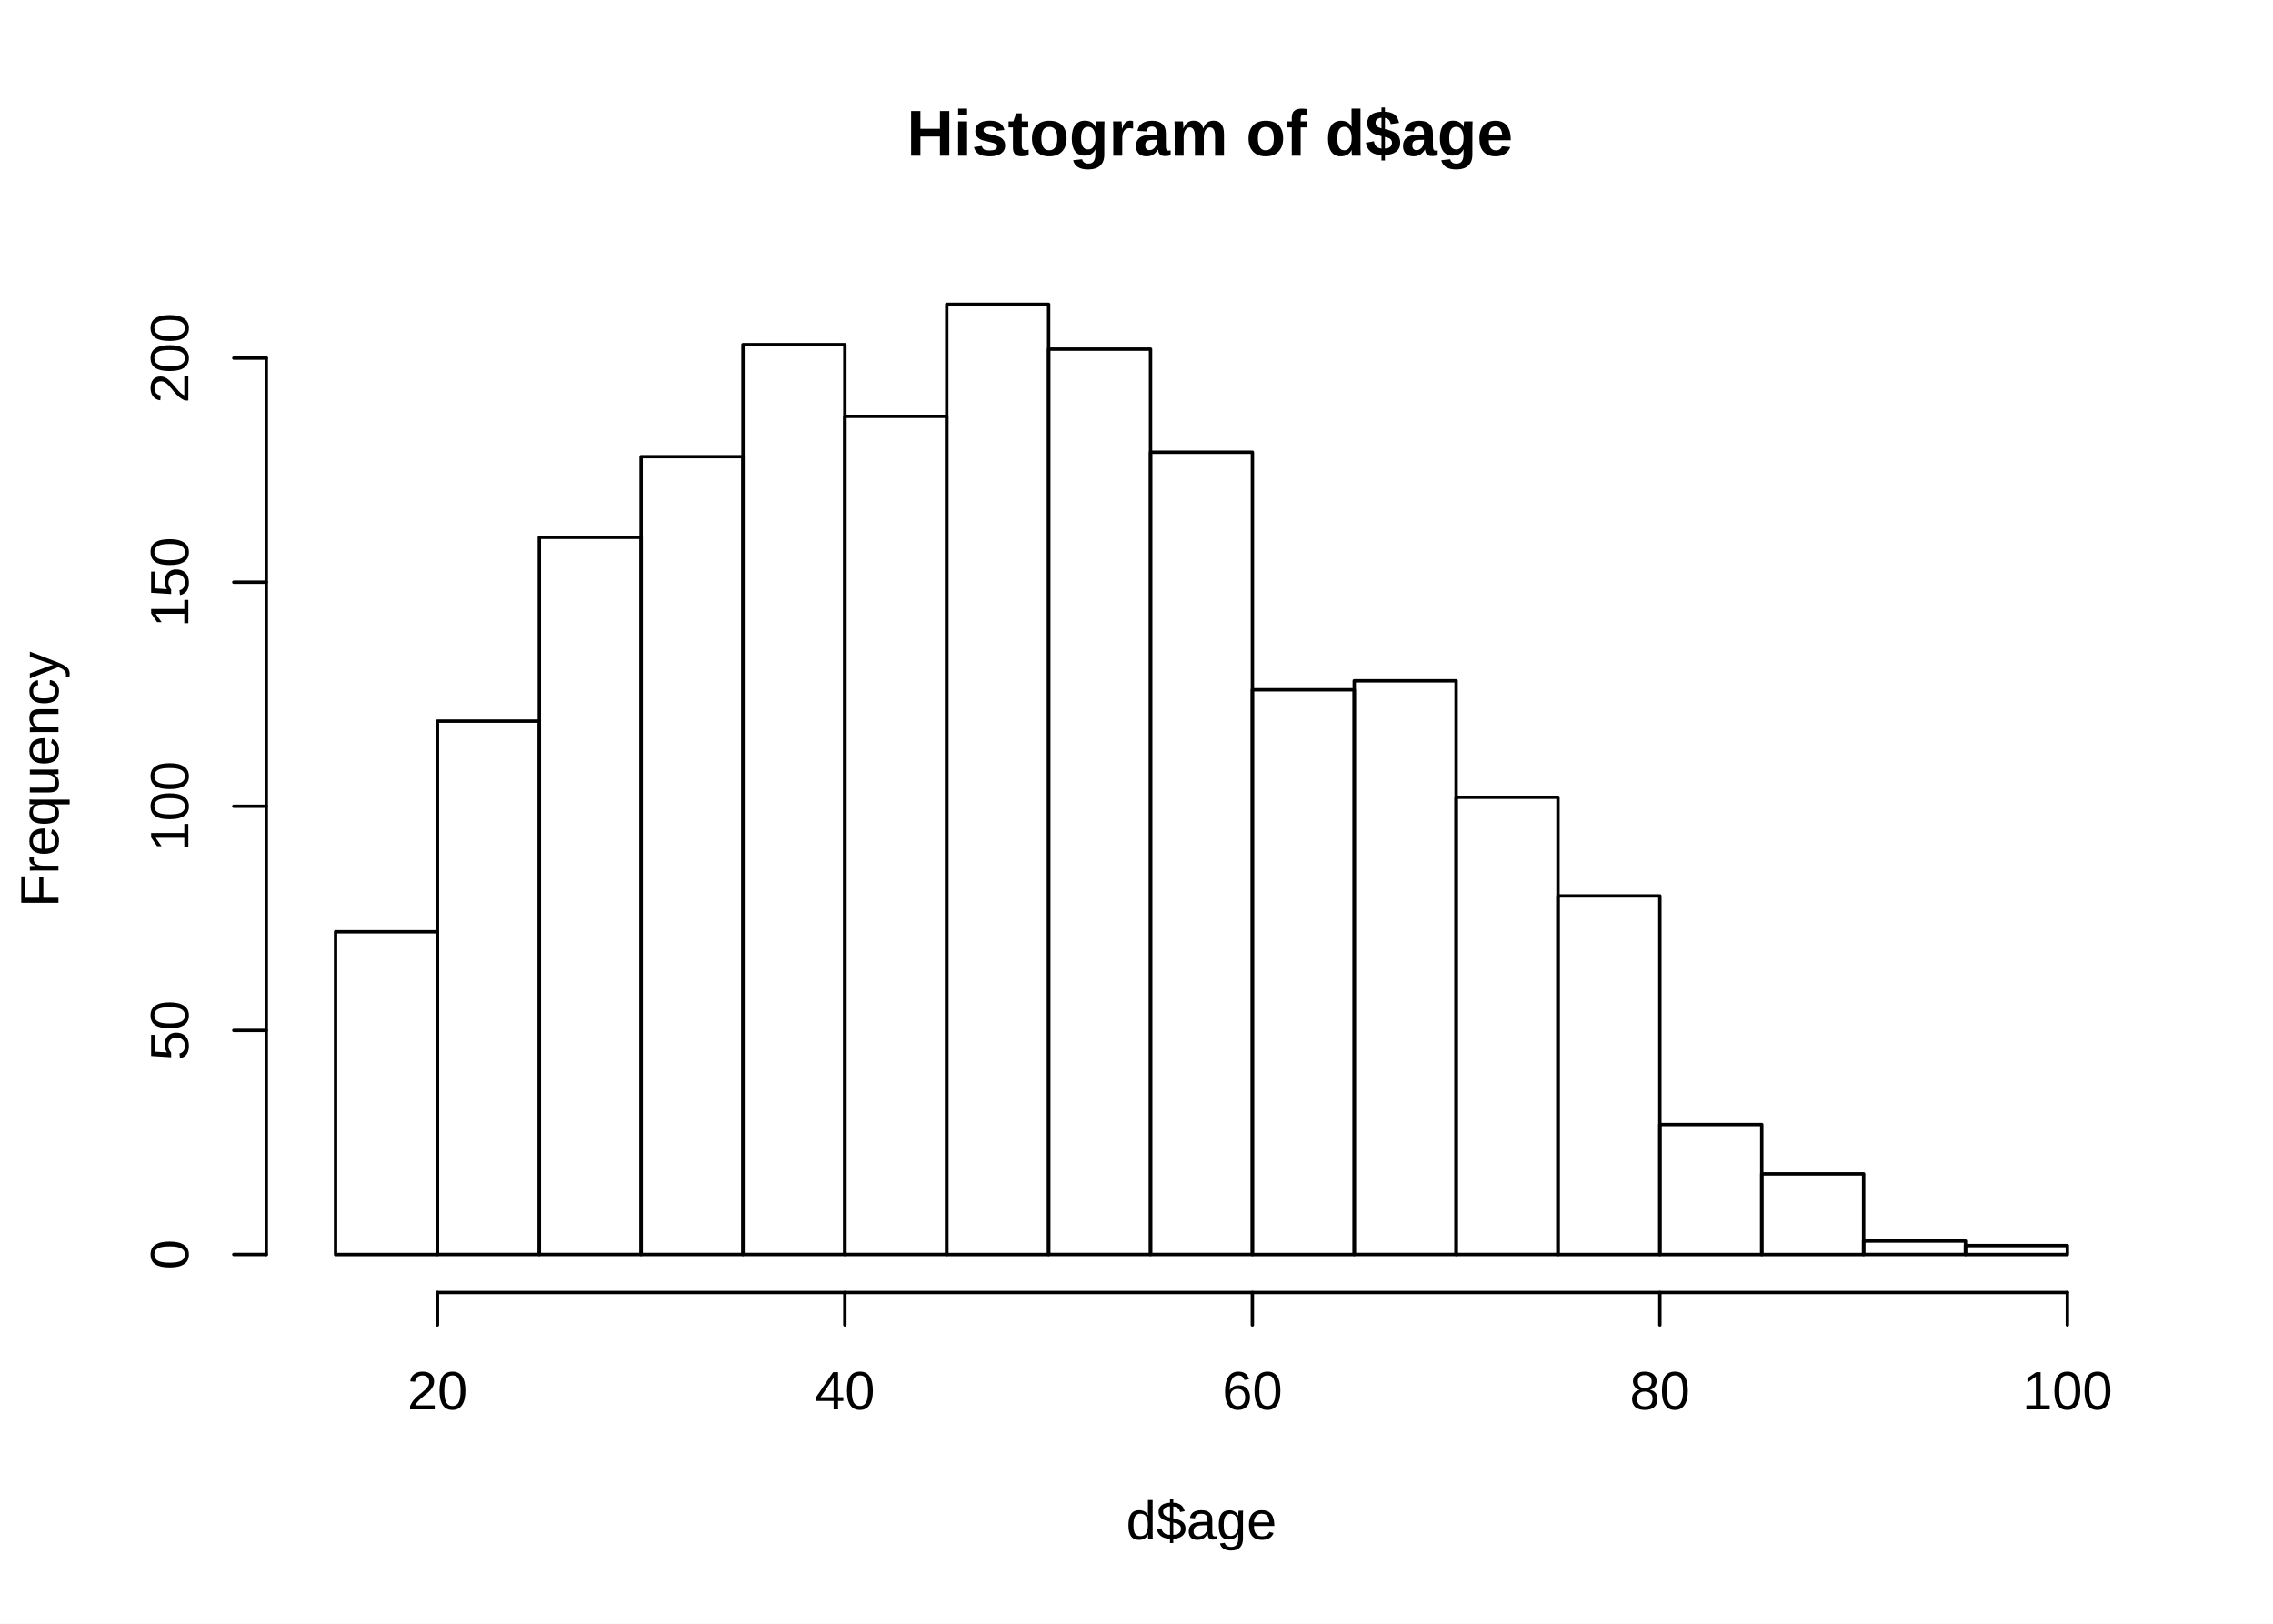
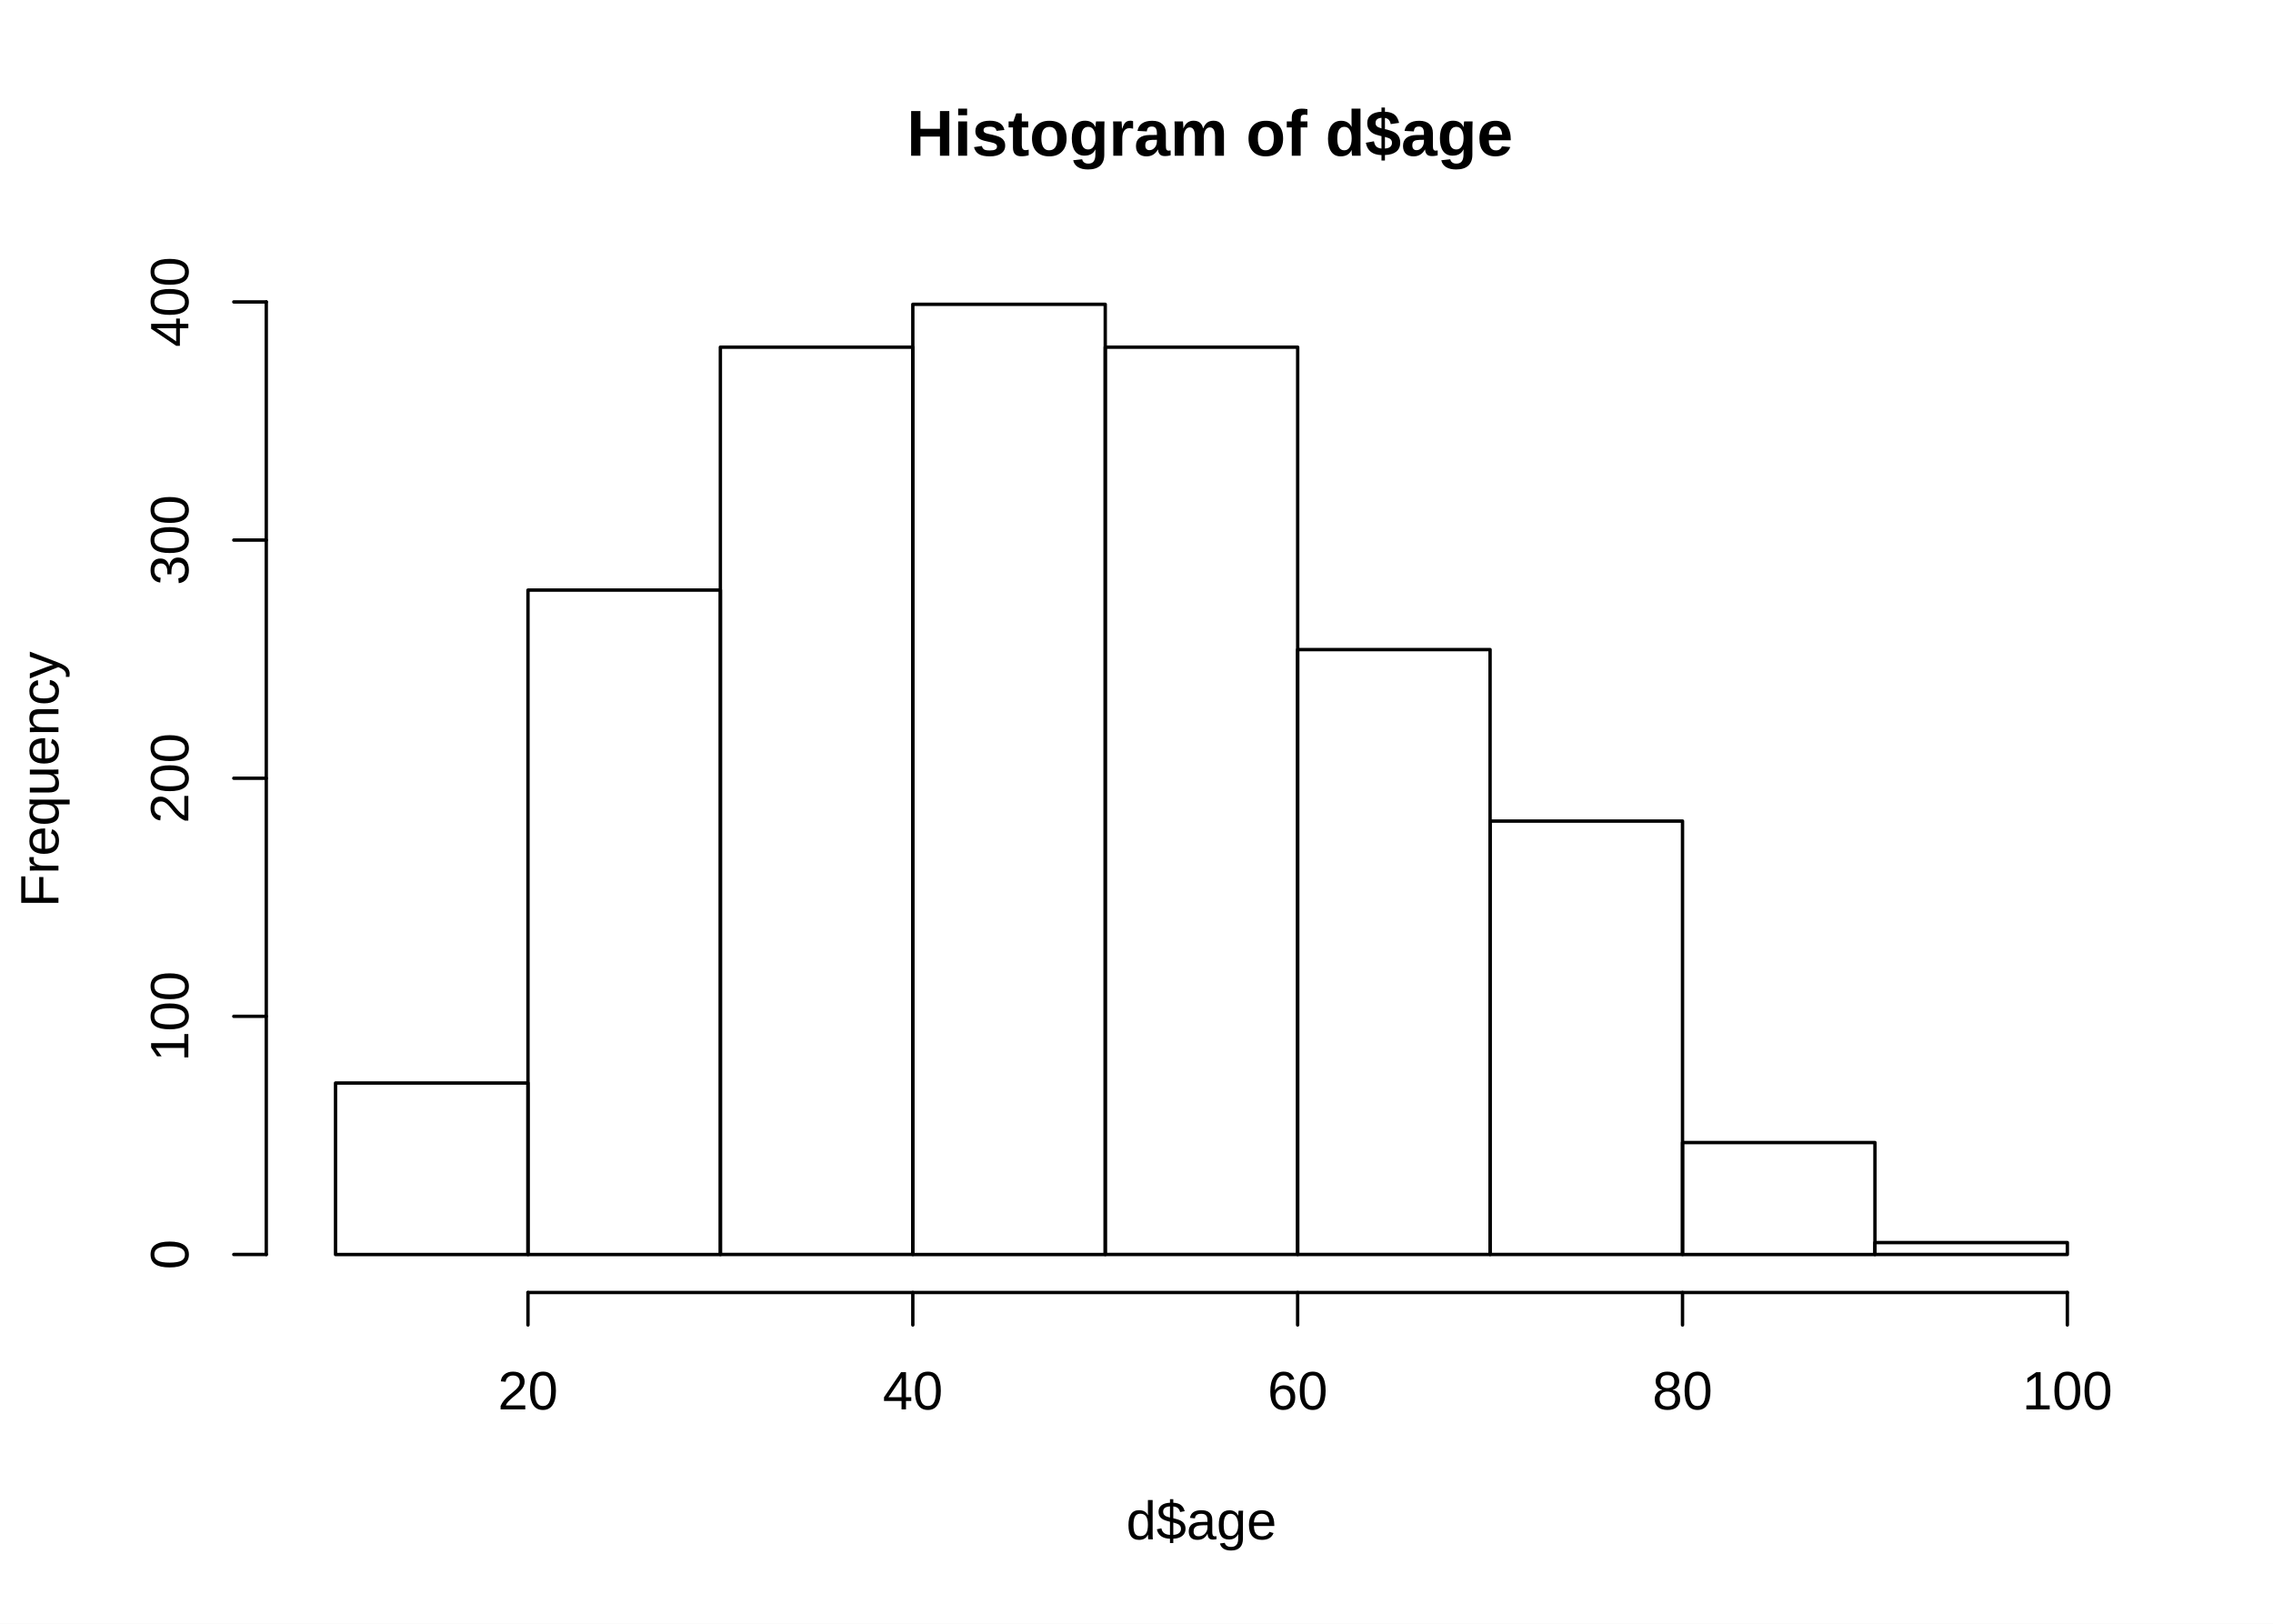
<svg xmlns="http://www.w3.org/2000/svg" viewBox="0 0 504.00 360.00">
  <defs>
    <style type="text/css">
    line, polyline, path, rect, circle {
      fill: none;
      stroke: #000000;
      stroke-linecap: round;
      stroke-linejoin: round;
      stroke-miterlimit: 10.00;
    }
  </style>
  </defs>
  <rect width="100%" height="100%" style="stroke: none; fill: #FFFFFF;" />
  <text x="201.06" y="34.53" style="font-size: 14.40px; font-weight: bold; font-family: Arial;" textLength="130.69px" lengthAdjust="spacingAndGlyphs">Histogram of d$age</text>
  <text x="249.72" y="341.28" style="font-size: 12.00px; font-family: Arial;" textLength="33.37px" lengthAdjust="spacingAndGlyphs">d$age</text>
  <text transform="translate(12.96,201.15) rotate(-90)" style="font-size: 12.00px; font-family: Arial;" textLength="56.70px" lengthAdjust="spacingAndGlyphs">Frequency</text>
-   <line x1="96.99" y1="286.56" x2="458.40" y2="286.56" style="stroke-width: 0.75;" />
-   <line x1="96.99" y1="286.56" x2="96.99" y2="293.76" style="stroke-width: 0.75;" />
-   <line x1="187.34" y1="286.56" x2="187.34" y2="293.76" style="stroke-width: 0.75;" />
-   <line x1="277.69" y1="286.56" x2="277.69" y2="293.76" style="stroke-width: 0.75;" />
-   <line x1="368.05" y1="286.56" x2="368.05" y2="293.76" style="stroke-width: 0.75;" />
+   <line x1="117.07" y1="286.56" x2="458.40" y2="286.56" style="stroke-width: 0.75;" />
+   <line x1="117.07" y1="286.56" x2="117.07" y2="293.76" style="stroke-width: 0.75;" />
+   <line x1="202.40" y1="286.56" x2="202.40" y2="293.76" style="stroke-width: 0.75;" />
+   <line x1="287.73" y1="286.56" x2="287.73" y2="293.76" style="stroke-width: 0.75;" />
+   <line x1="373.07" y1="286.56" x2="373.07" y2="293.76" style="stroke-width: 0.75;" />
  <line x1="458.40" y1="286.56" x2="458.40" y2="293.76" style="stroke-width: 0.75;" />
-   <text x="90.31" y="312.48" style="font-size: 12.00px; font-family: Arial;" textLength="13.35px" lengthAdjust="spacingAndGlyphs">20</text>
-   <text x="180.67" y="312.48" style="font-size: 12.00px; font-family: Arial;" textLength="13.35px" lengthAdjust="spacingAndGlyphs">40</text>
-   <text x="271.02" y="312.48" style="font-size: 12.00px; font-family: Arial;" textLength="13.35px" lengthAdjust="spacingAndGlyphs">60</text>
-   <text x="361.37" y="312.48" style="font-size: 12.00px; font-family: Arial;" textLength="13.35px" lengthAdjust="spacingAndGlyphs">80</text>
+   <text x="110.39" y="312.48" style="font-size: 12.00px; font-family: Arial;" textLength="13.35px" lengthAdjust="spacingAndGlyphs">20</text>
+   <text x="195.73" y="312.48" style="font-size: 12.00px; font-family: Arial;" textLength="13.35px" lengthAdjust="spacingAndGlyphs">40</text>
+   <text x="281.06" y="312.48" style="font-size: 12.00px; font-family: Arial;" textLength="13.35px" lengthAdjust="spacingAndGlyphs">60</text>
+   <text x="366.39" y="312.48" style="font-size: 12.00px; font-family: Arial;" textLength="13.35px" lengthAdjust="spacingAndGlyphs">80</text>
  <text x="448.39" y="312.48" style="font-size: 12.00px; font-family: Arial;" textLength="20.02px" lengthAdjust="spacingAndGlyphs">100</text>
-   <line x1="59.04" y1="278.13" x2="59.04" y2="79.39" style="stroke-width: 0.75;" />
+   <line x1="59.04" y1="278.13" x2="59.04" y2="66.94" style="stroke-width: 0.75;" />
  <line x1="59.04" y1="278.13" x2="51.84" y2="278.13" style="stroke-width: 0.75;" />
-   <line x1="59.04" y1="228.45" x2="51.84" y2="228.45" style="stroke-width: 0.75;" />
-   <line x1="59.04" y1="178.76" x2="51.84" y2="178.76" style="stroke-width: 0.75;" />
-   <line x1="59.04" y1="129.08" x2="51.84" y2="129.08" style="stroke-width: 0.75;" />
-   <line x1="59.04" y1="79.39" x2="51.84" y2="79.39" style="stroke-width: 0.75;" />
+   <line x1="59.04" y1="225.33" x2="51.84" y2="225.33" style="stroke-width: 0.75;" />
+   <line x1="59.04" y1="172.54" x2="51.84" y2="172.54" style="stroke-width: 0.75;" />
+   <line x1="59.04" y1="119.74" x2="51.84" y2="119.74" style="stroke-width: 0.75;" />
+   <line x1="59.04" y1="66.94" x2="51.84" y2="66.94" style="stroke-width: 0.75;" />
  <text transform="translate(41.76,281.47) rotate(-90)" style="font-size: 12.00px; font-family: Arial;" textLength="6.67px" lengthAdjust="spacingAndGlyphs">0</text>
-   <text transform="translate(41.76,235.12) rotate(-90)" style="font-size: 12.00px; font-family: Arial;" textLength="13.35px" lengthAdjust="spacingAndGlyphs">50</text>
-   <text transform="translate(41.76,188.77) rotate(-90)" style="font-size: 12.00px; font-family: Arial;" textLength="20.02px" lengthAdjust="spacingAndGlyphs">100</text>
-   <text transform="translate(41.76,139.09) rotate(-90)" style="font-size: 12.00px; font-family: Arial;" textLength="20.02px" lengthAdjust="spacingAndGlyphs">150</text>
-   <text transform="translate(41.76,89.40) rotate(-90)" style="font-size: 12.00px; font-family: Arial;" textLength="20.02px" lengthAdjust="spacingAndGlyphs">200</text>
+   <text transform="translate(41.76,235.35) rotate(-90)" style="font-size: 12.00px; font-family: Arial;" textLength="20.02px" lengthAdjust="spacingAndGlyphs">100</text>
+   <text transform="translate(41.76,182.55) rotate(-90)" style="font-size: 12.00px; font-family: Arial;" textLength="20.02px" lengthAdjust="spacingAndGlyphs">200</text>
+   <text transform="translate(41.76,129.75) rotate(-90)" style="font-size: 12.00px; font-family: Arial;" textLength="20.02px" lengthAdjust="spacingAndGlyphs">300</text>
+   <text transform="translate(41.76,76.95) rotate(-90)" style="font-size: 12.00px; font-family: Arial;" textLength="20.02px" lengthAdjust="spacingAndGlyphs">400</text>
  <defs>
    <clipPath id="cpNTkuMDR8NDczLjc2fDI4Ni41Nnw1OS4wNA==">
      <rect x="59.04" y="59.04" width="414.72" height="227.52" />
    </clipPath>
  </defs>
-   <rect x="74.40" y="206.59" width="22.59" height="71.55" style="stroke-width: 0.75;" clip-path="url(#cpNTkuMDR8NDczLjc2fDI4Ni41Nnw1OS4wNA==)" />
-   <rect x="96.99" y="159.88" width="22.59" height="118.25" style="stroke-width: 0.75;" clip-path="url(#cpNTkuMDR8NDczLjc2fDI4Ni41Nnw1OS4wNA==)" />
-   <rect x="119.58" y="119.14" width="22.59" height="158.99" style="stroke-width: 0.75;" clip-path="url(#cpNTkuMDR8NDczLjc2fDI4Ni41Nnw1OS4wNA==)" />
-   <rect x="142.16" y="101.25" width="22.59" height="176.88" style="stroke-width: 0.75;" clip-path="url(#cpNTkuMDR8NDczLjc2fDI4Ni41Nnw1OS4wNA==)" />
-   <rect x="164.75" y="76.41" width="22.59" height="201.72" style="stroke-width: 0.75;" clip-path="url(#cpNTkuMDR8NDczLjc2fDI4Ni41Nnw1OS4wNA==)" />
-   <rect x="187.34" y="92.31" width="22.59" height="185.82" style="stroke-width: 0.75;" clip-path="url(#cpNTkuMDR8NDczLjc2fDI4Ni41Nnw1OS4wNA==)" />
-   <rect x="209.93" y="67.47" width="22.59" height="210.67" style="stroke-width: 0.75;" clip-path="url(#cpNTkuMDR8NDczLjc2fDI4Ni41Nnw1OS4wNA==)" />
-   <rect x="232.52" y="77.40" width="22.59" height="200.73" style="stroke-width: 0.75;" clip-path="url(#cpNTkuMDR8NDczLjc2fDI4Ni41Nnw1OS4wNA==)" />
-   <rect x="255.11" y="100.26" width="22.59" height="177.87" style="stroke-width: 0.75;" clip-path="url(#cpNTkuMDR8NDczLjc2fDI4Ni41Nnw1OS4wNA==)" />
-   <rect x="277.69" y="152.93" width="22.59" height="125.21" style="stroke-width: 0.75;" clip-path="url(#cpNTkuMDR8NDczLjc2fDI4Ni41Nnw1OS4wNA==)" />
-   <rect x="300.28" y="150.94" width="22.59" height="127.19" style="stroke-width: 0.75;" clip-path="url(#cpNTkuMDR8NDczLjc2fDI4Ni41Nnw1OS4wNA==)" />
-   <rect x="322.87" y="176.77" width="22.59" height="101.36" style="stroke-width: 0.75;" clip-path="url(#cpNTkuMDR8NDczLjc2fDI4Ni41Nnw1OS4wNA==)" />
-   <rect x="345.46" y="198.64" width="22.59" height="79.50" style="stroke-width: 0.75;" clip-path="url(#cpNTkuMDR8NDczLjc2fDI4Ni41Nnw1OS4wNA==)" />
-   <rect x="368.05" y="249.32" width="22.59" height="28.82" style="stroke-width: 0.75;" clip-path="url(#cpNTkuMDR8NDczLjc2fDI4Ni41Nnw1OS4wNA==)" />
-   <rect x="390.64" y="260.25" width="22.59" height="17.89" style="stroke-width: 0.75;" clip-path="url(#cpNTkuMDR8NDczLjc2fDI4Ni41Nnw1OS4wNA==)" />
-   <rect x="413.22" y="275.15" width="22.59" height="2.98" style="stroke-width: 0.75;" clip-path="url(#cpNTkuMDR8NDczLjc2fDI4Ni41Nnw1OS4wNA==)" />
-   <rect x="435.81" y="276.15" width="22.59" height="1.99" style="stroke-width: 0.75;" clip-path="url(#cpNTkuMDR8NDczLjc2fDI4Ni41Nnw1OS4wNA==)" />
+   <rect x="74.40" y="240.12" width="42.67" height="38.02" style="stroke-width: 0.75;" clip-path="url(#cpNTkuMDR8NDczLjc2fDI4Ni41Nnw1OS4wNA==)" />
+   <rect x="117.07" y="130.83" width="42.67" height="147.31" style="stroke-width: 0.75;" clip-path="url(#cpNTkuMDR8NDczLjc2fDI4Ni41Nnw1OS4wNA==)" />
+   <rect x="159.73" y="76.97" width="42.67" height="201.16" style="stroke-width: 0.75;" clip-path="url(#cpNTkuMDR8NDczLjc2fDI4Ni41Nnw1OS4wNA==)" />
+   <rect x="202.40" y="67.47" width="42.67" height="210.67" style="stroke-width: 0.75;" clip-path="url(#cpNTkuMDR8NDczLjc2fDI4Ni41Nnw1OS4wNA==)" />
+   <rect x="245.07" y="76.97" width="42.67" height="201.16" style="stroke-width: 0.75;" clip-path="url(#cpNTkuMDR8NDczLjc2fDI4Ni41Nnw1OS4wNA==)" />
+   <rect x="287.73" y="144.02" width="42.67" height="134.11" style="stroke-width: 0.75;" clip-path="url(#cpNTkuMDR8NDczLjc2fDI4Ni41Nnw1OS4wNA==)" />
+   <rect x="330.40" y="182.04" width="42.67" height="96.09" style="stroke-width: 0.75;" clip-path="url(#cpNTkuMDR8NDczLjc2fDI4Ni41Nnw1OS4wNA==)" />
+   <rect x="373.07" y="253.32" width="42.67" height="24.82" style="stroke-width: 0.75;" clip-path="url(#cpNTkuMDR8NDczLjc2fDI4Ni41Nnw1OS4wNA==)" />
+   <rect x="415.73" y="275.49" width="42.67" height="2.64" style="stroke-width: 0.75;" clip-path="url(#cpNTkuMDR8NDczLjc2fDI4Ni41Nnw1OS4wNA==)" />
</svg>
